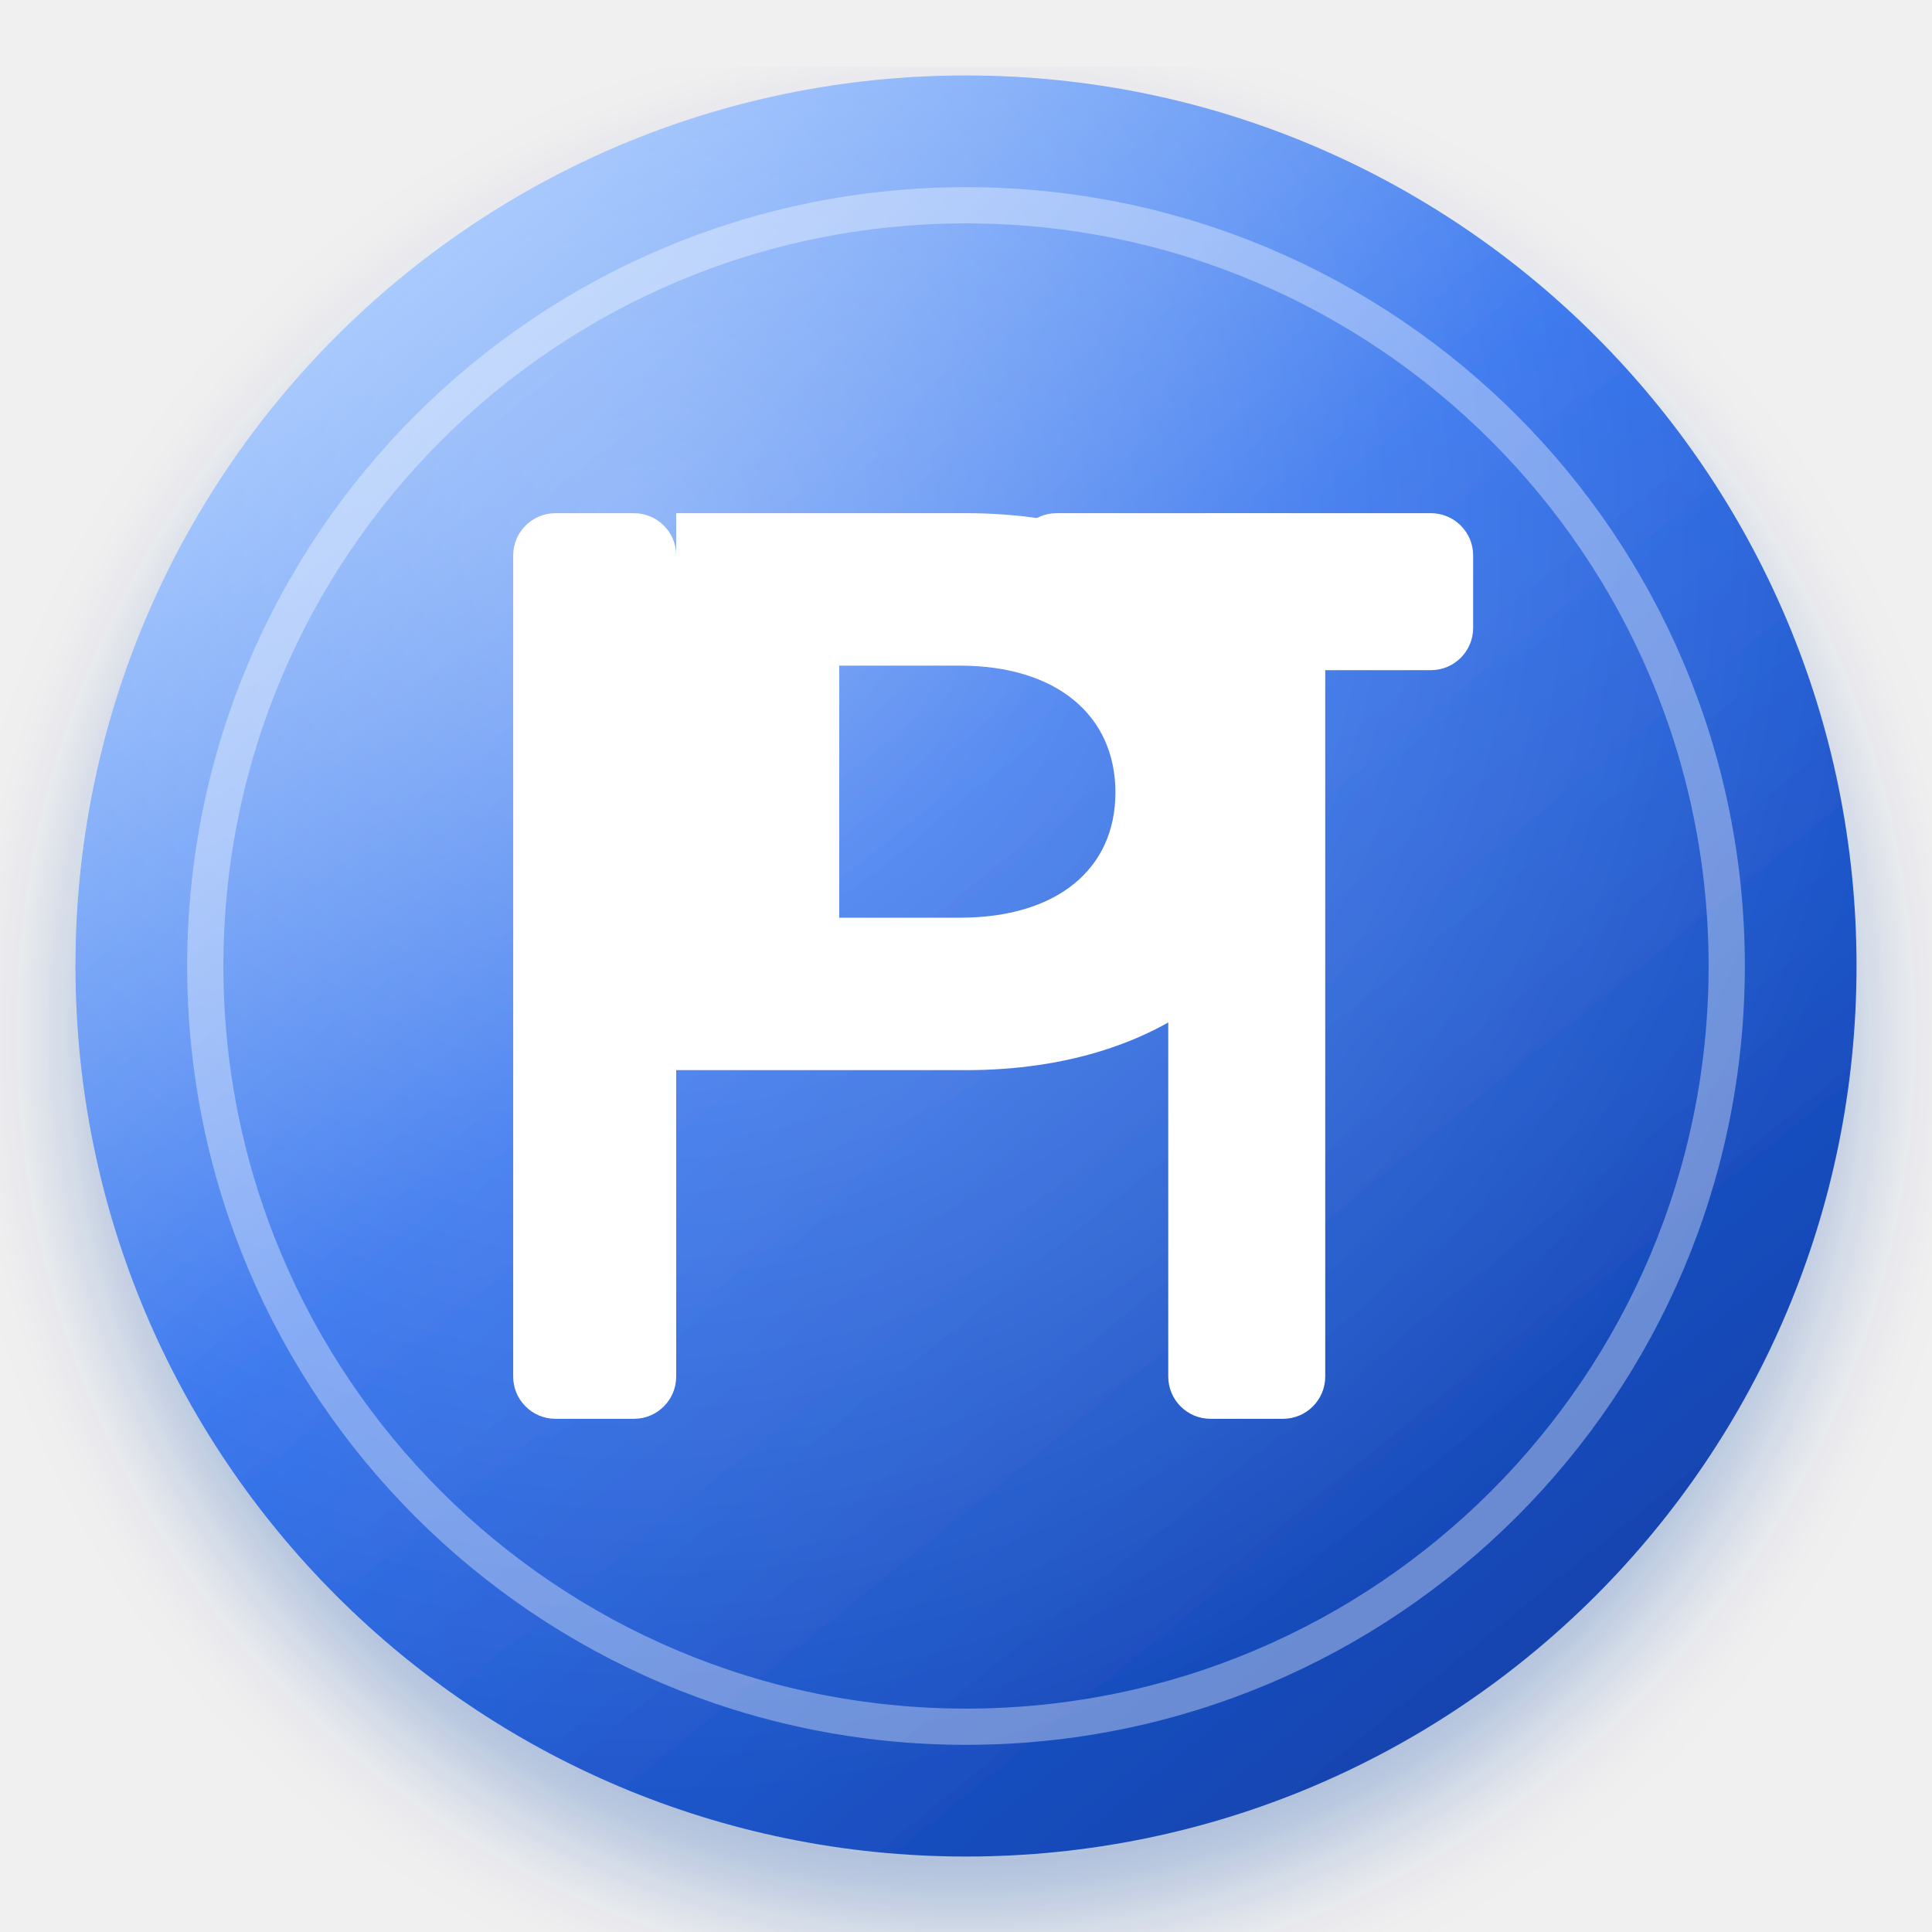
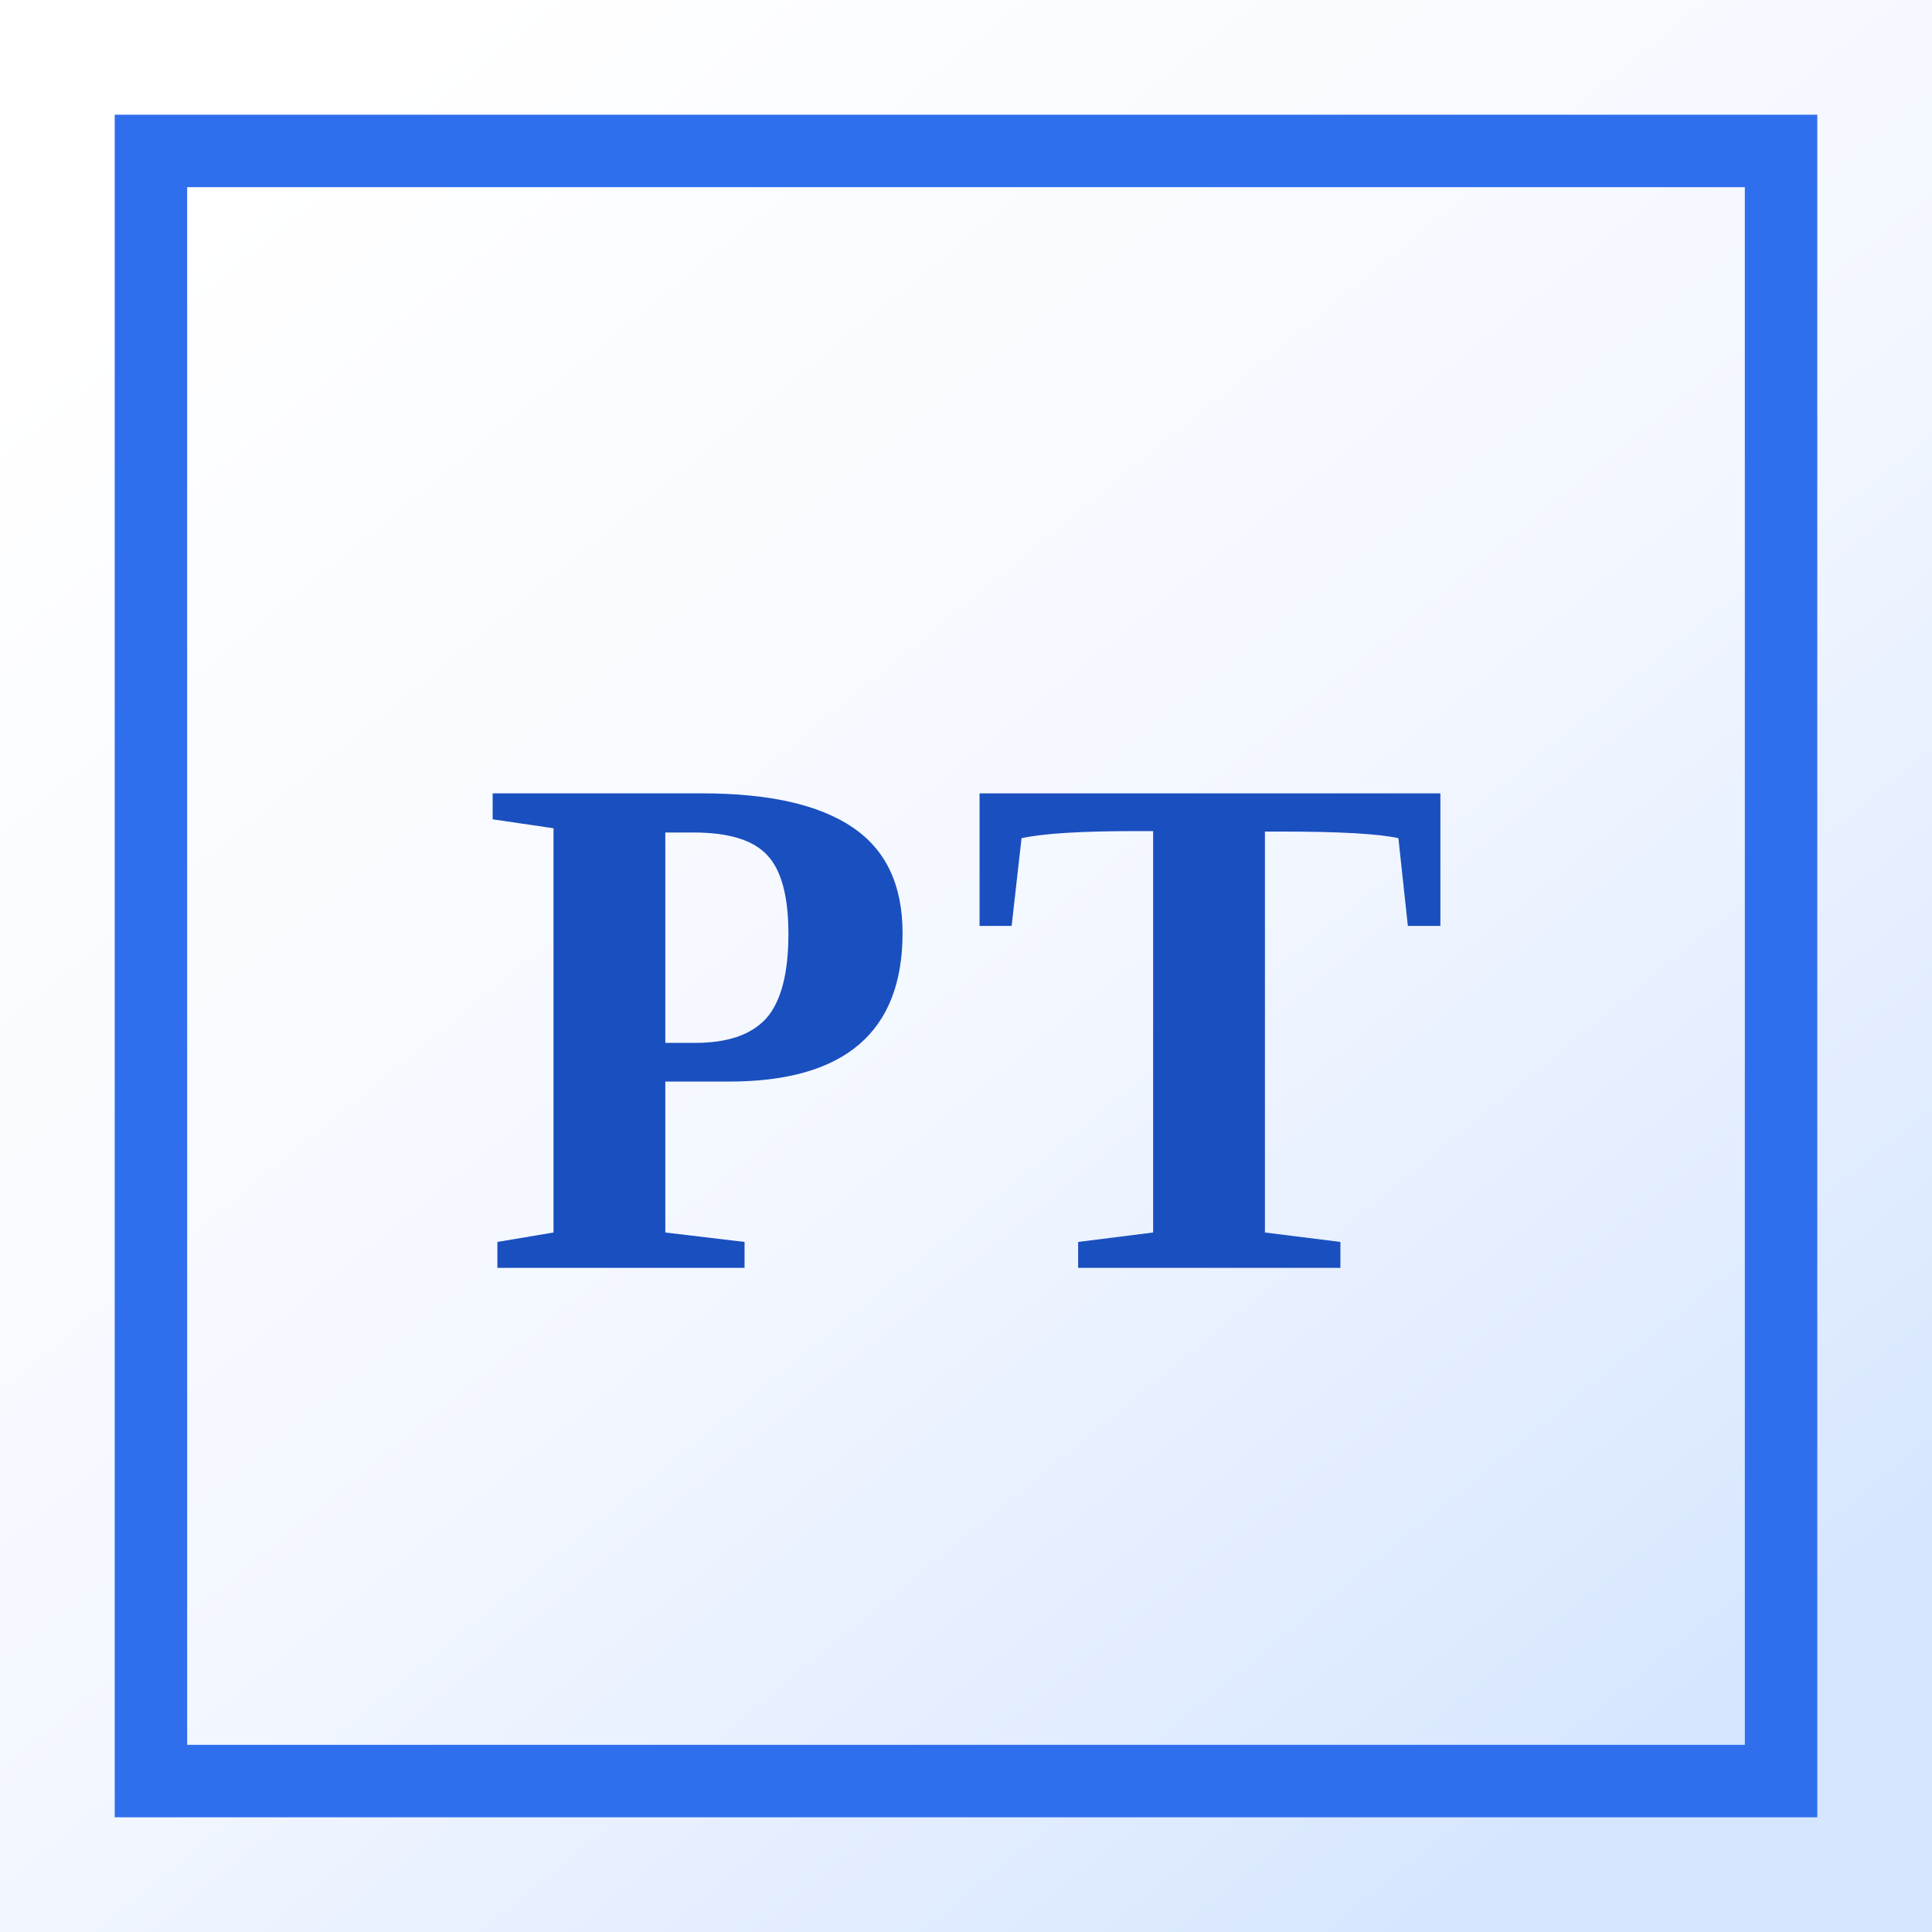
<svg xmlns="http://www.w3.org/2000/svg" viewBox="0 0 64 64" role="img" aria-label="PropertyTrue">
  <defs>
-     <linearGradient id="ptFill" x1="12" y1="6" x2="54" y2="58" gradientUnits="userSpaceOnUse">
-       <stop offset="0%" stop-color="#9ec5ff" />
-       <stop offset="42%" stop-color="#2f6fed" />
-       <stop offset="100%" stop-color="#0f3ea8" />
+     <linearGradient id="bg" x1="10" y1="4" x2="54" y2="58" gradientUnits="userSpaceOnUse">
+       <stop offset="0%" stop-color="#ffffff" />
+       <stop offset="55%" stop-color="#f3f7ff" />
+       <stop offset="100%" stop-color="#d7e6ff" />
    </linearGradient>
-     <radialGradient id="ptGlow" cx="32%" cy="26%" r="70%">
-       <stop offset="0%" stop-color="#ffffff" stop-opacity="0.30" />
-       <stop offset="100%" stop-color="#ffffff" stop-opacity="0" />
-     </radialGradient>
-     <filter id="soft" x="-30%" y="-30%" width="160%" height="160%">
-       <feDropShadow dx="0" dy="2.2" stdDeviation="1.8" flood-color="#1340a8" flood-opacity="0.30" />
-     </filter>
  </defs>
-   <circle cx="32" cy="32" r="29.5" fill="url(#ptFill)" filter="url(#soft)" />
-   <circle cx="32" cy="32" r="29.5" fill="url(#ptGlow)" />
-   <circle cx="32" cy="32" r="25.2" fill="none" stroke="rgba(255,255,255,0.36)" stroke-width="1.2" />
-   <g fill="#ffffff">
-     <rect x="17" y="17" width="5.4" height="30" rx="1.4" />
-     <path d="M22.4 17h9.6c6.7 0 11.2 3.7 11.2 9.2 0 5.55-4.5 9.25-11.2 9.25h-9.6V17zm5.4 5.05v8.35h4c3.2 0 5.15-1.6 5.15-4.15S35 22.05 31.8 22.05h-4z" />
-     <rect x="33.6" y="17" width="15.2" height="5.2" rx="1.4" />
-     <rect x="38.7" y="17" width="5.2" height="30" rx="1.4" />
-   </g>
+   <rect width="64" height="64" fill="url(#bg)" />
+   <rect x="5" y="5" width="54" height="54" fill="none" stroke="#2f6fed" stroke-width="2.4" />
+   <text x="32" y="42" text-anchor="middle" font-family="Georgia, 'Times New Roman', serif" font-size="24" font-weight="700" fill="#1a4fbf" letter-spacing="1.5">PT</text>
</svg>
